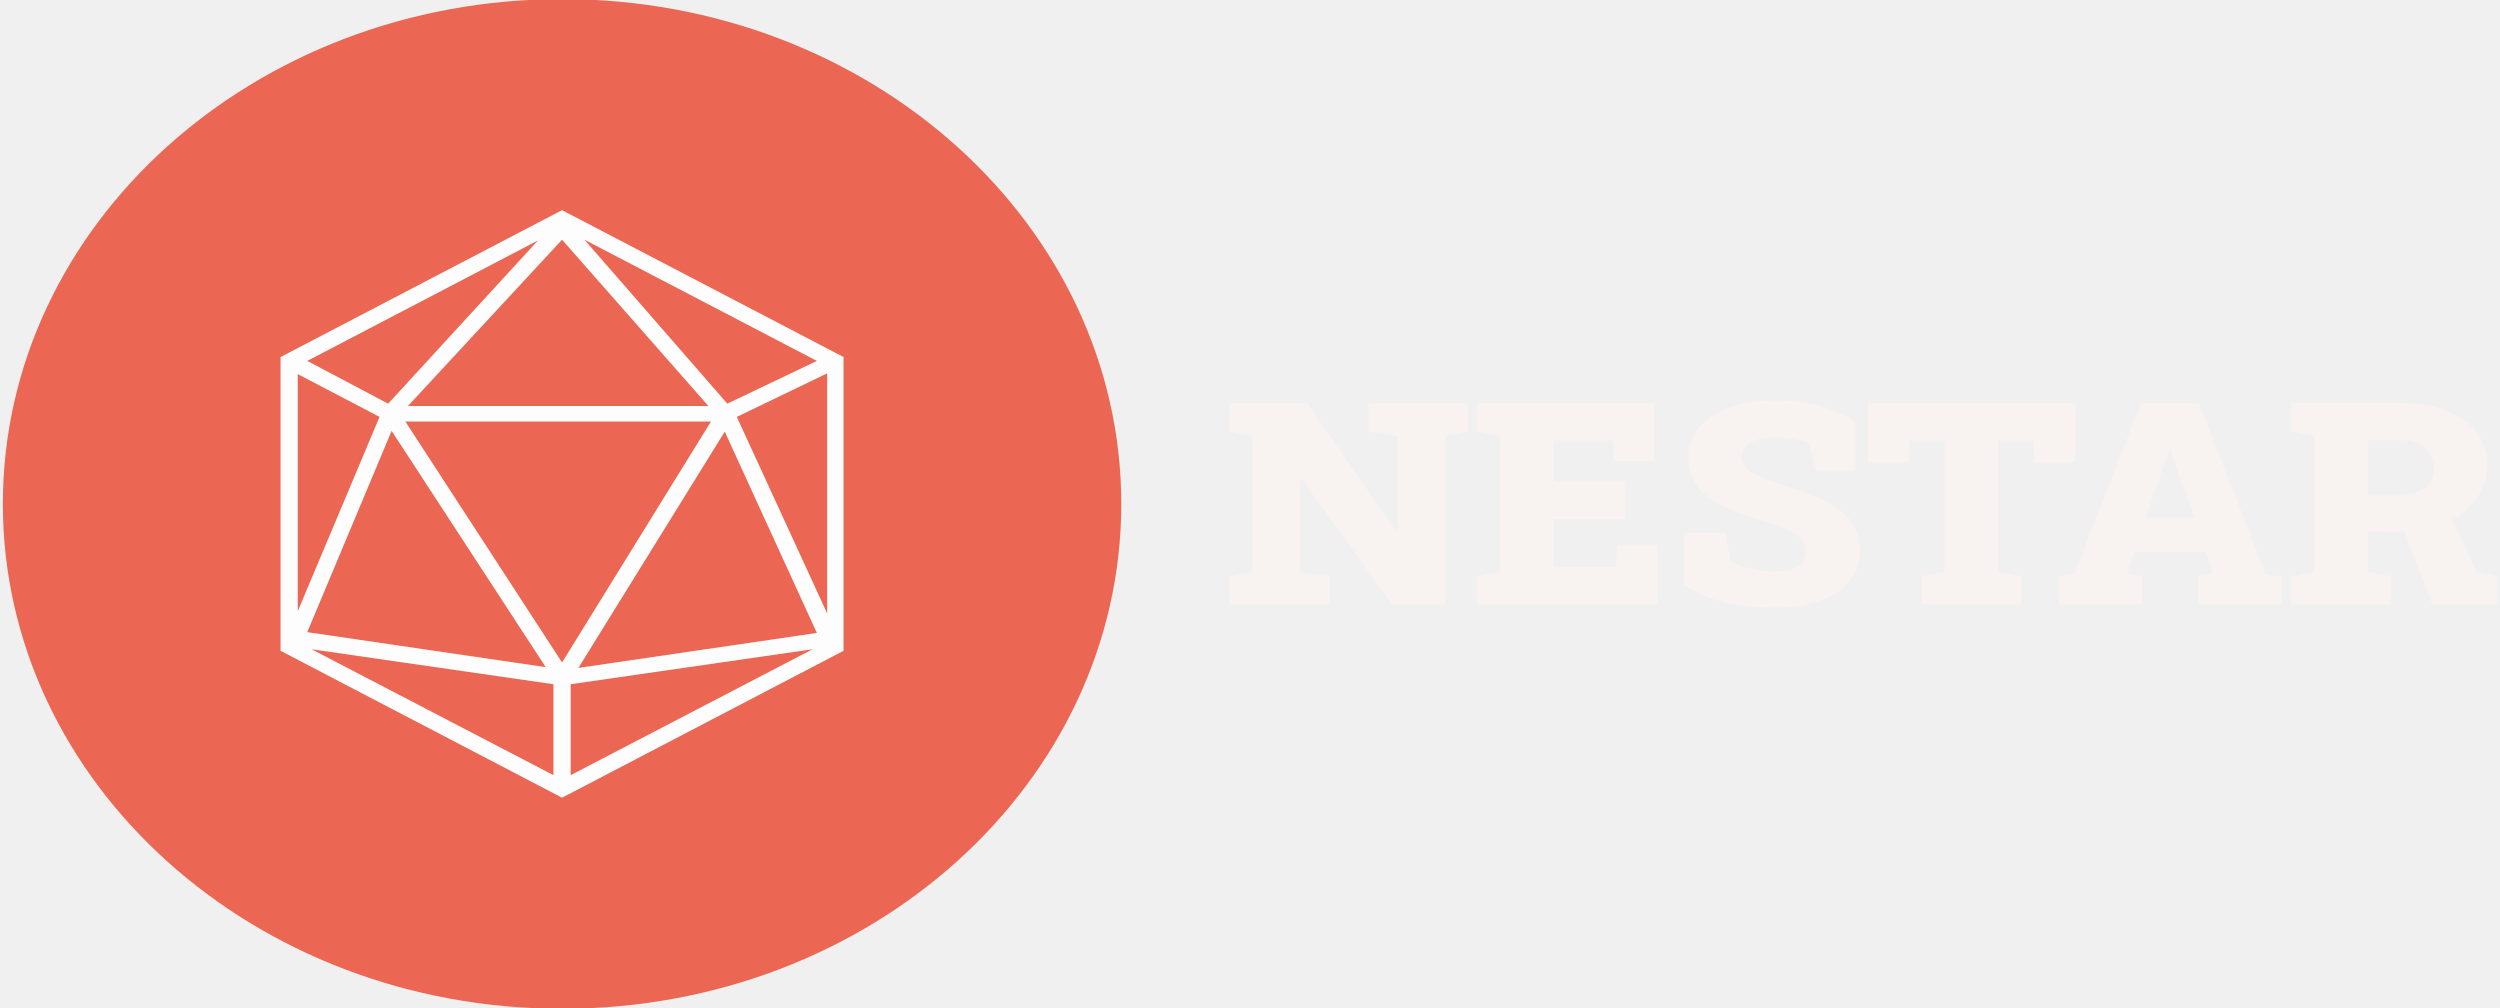
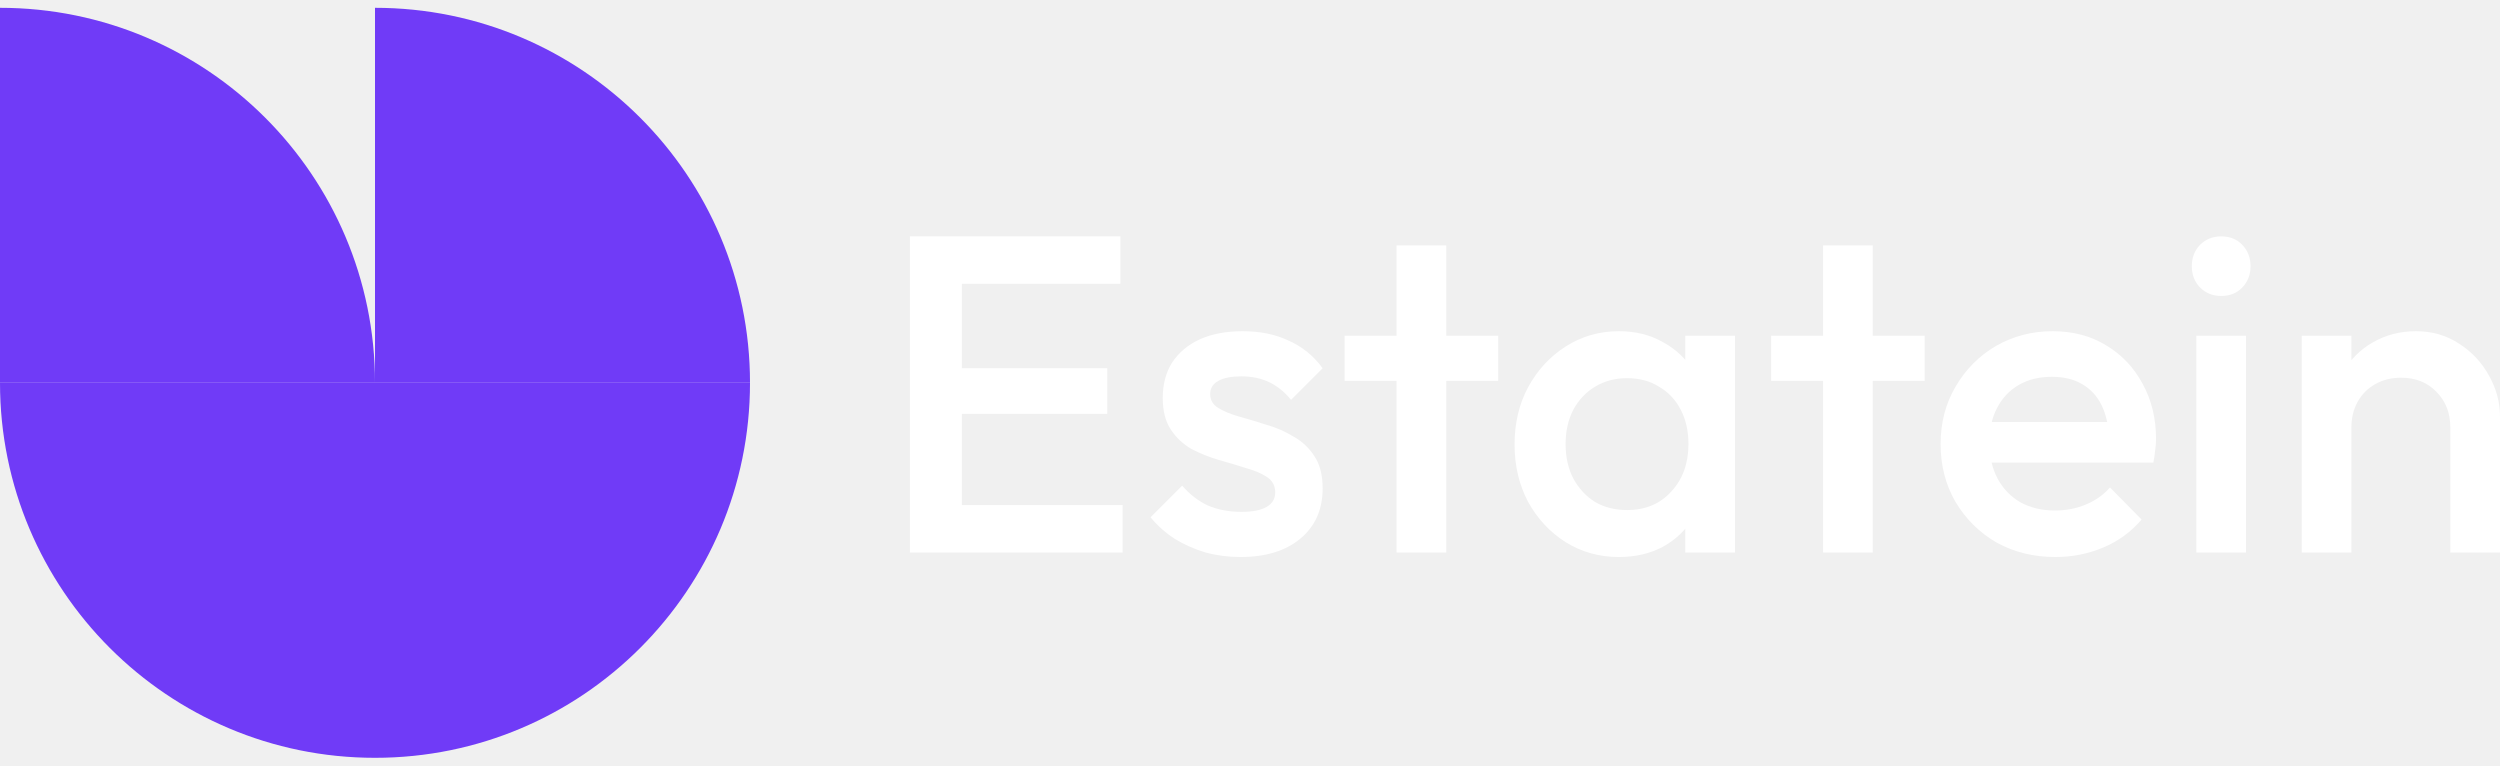
- <svg xmlns="http://www.w3.org/2000/svg" width="129" height="52" viewBox="0 0 129 52" fill="none">
-   <g clipPath="url(#clip0_6733_27842)">
-     <g clipPath="url(#clip1_6733_27842)">
-       <g clipPath="url(#clip2_6733_27842)">
-         <g clipPath="url(#clip3_6733_27842)">
-           <g clipPath="url(#clip4_6733_27842)">
-             <path d="M68.607 31.195H63.445V29.733L64.631 29.502V22.5L63.445 22.272V20.801H64.631H67.454L72.073 27.456H72.118V22.5L70.609 22.272V20.801H74.579H75.771V22.272L74.579 22.5V31.195H71.843L67.137 24.684H67.092V29.502L68.607 29.733V31.195ZM85.512 31.195H76.192V29.733L77.383 29.502V22.5L76.192 22.272V20.801H85.386V23.801H83.29L83.226 22.728H80.159V24.862H83.835V26.783H80.159V29.259H83.378L83.439 28.14H85.512V31.195ZM91.574 31.344C90.637 31.344 89.805 31.263 89.078 31.101C88.35 30.94 87.624 30.636 86.901 30.189V27.491H89.045L89.281 28.876C89.45 29.046 89.748 29.189 90.175 29.306C90.603 29.423 91.069 29.482 91.574 29.482C91.928 29.482 92.224 29.443 92.462 29.365C92.699 29.285 92.878 29.169 92.999 29.017C93.12 28.865 93.181 28.681 93.181 28.467C93.181 28.262 93.123 28.079 93.009 27.918C92.897 27.756 92.711 27.603 92.452 27.459C92.195 27.312 91.847 27.163 91.409 27.011C90.423 26.727 89.613 26.436 88.98 26.14C88.348 25.846 87.878 25.497 87.572 25.093C87.263 24.688 87.109 24.185 87.109 23.585C87.109 23.01 87.29 22.507 87.653 22.076C88.017 21.645 88.518 21.306 89.155 21.059C89.794 20.811 90.524 20.68 91.344 20.667C92.284 20.647 93.114 20.732 93.835 20.921C94.558 21.108 95.196 21.392 95.749 21.772V24.277H93.695L93.368 22.886C93.189 22.806 92.934 22.733 92.604 22.667C92.272 22.598 91.918 22.564 91.542 22.564C91.222 22.564 90.938 22.602 90.687 22.678C90.437 22.754 90.238 22.869 90.091 23.023C89.947 23.175 89.874 23.365 89.874 23.593C89.874 23.779 89.935 23.944 90.055 24.09C90.179 24.235 90.392 24.38 90.697 24.526C91.003 24.67 91.431 24.838 91.979 25.029C93.285 25.376 94.277 25.809 94.955 26.33C95.633 26.852 95.972 27.56 95.972 28.453C95.972 29.067 95.788 29.589 95.418 30.02C95.049 30.45 94.535 30.779 93.877 31.005C93.218 31.231 92.451 31.344 91.574 31.344ZM104.311 31.195H99.133V29.733L100.334 29.502V22.743H98.556L98.485 23.865H96.39V20.801H107.086V23.865H104.969L104.904 22.743H103.11V29.502L104.311 29.733V31.195ZM110.542 31.195H106.232V29.733L107.038 29.625L110.471 20.801H113.473L116.912 29.625L117.718 29.733V31.195H113.418V29.733L114.169 29.604L113.822 28.476H110.121L109.791 29.604L110.542 29.733V31.195ZM111.798 23.608L110.707 26.719H113.23L112.106 23.573L111.98 23.207H111.931L111.798 23.608ZM123.379 31.195H118.217V29.733L119.412 29.502V22.5L118.217 22.272V20.795H123.878C124.789 20.795 125.579 20.926 126.248 21.187C126.92 21.448 127.437 21.821 127.799 22.304C128.162 22.787 128.344 23.36 128.344 24.02C128.344 24.63 128.161 25.197 127.796 25.719C127.429 26.243 126.927 26.663 126.29 26.979C125.651 27.297 124.924 27.453 124.108 27.447L122.187 27.426V29.502L123.379 29.733V31.195ZM128.858 31.195H125.507L123.955 27.14L126.368 26.397L127.767 29.49L128.858 29.739V31.195ZM122.187 22.716V25.506H123.91C124.448 25.506 124.861 25.392 125.15 25.166C125.44 24.94 125.584 24.614 125.584 24.187C125.584 23.742 125.438 23.387 125.144 23.12C124.848 22.851 124.426 22.716 123.878 22.716H122.187Z" fill="#F8F2F1" />
-           </g>
-         </g>
-       </g>
-     </g>
-     <g clipPath="url(#clip5_6733_27842)">
-       <g clipPath="url(#clip6_6733_27842)">
-         <path d="M0.148 26.003C0.148 11.616 13.067 -0.047 29.003 -0.047C44.939 -0.047 57.858 11.616 57.858 26.003C57.858 40.39 44.939 52.053 29.003 52.053C13.067 52.053 0.148 40.39 0.148 26.003ZM29.003 51.09C44.35 51.09 56.791 39.858 56.791 26.003C56.791 12.148 44.35 0.916 29.003 0.916C13.656 0.916 1.215 12.148 1.215 26.003C1.215 39.858 13.656 51.09 29.003 51.09Z" fill="#EB6753" />
-         <path d="M29.004 51.79C44.78 51.79 57.57 40.244 57.57 26.001C57.57 11.757 44.78 0.211 29.004 0.211C13.227 0.211 0.438 11.757 0.438 26.001C0.438 40.244 13.227 51.79 29.004 51.79Z" fill="#EB6753" />
-         <g clipPath="url(#clip7_6733_27842)">
-           <g clipPath="url(#clip8_6733_27842)">
-             <path d="M29.002 10.844L14.477 18.423V33.581L29.002 41.161L43.527 33.581V18.423L29.002 10.844ZM21.051 20.949L29.002 12.368L36.553 20.949H21.051ZM36.686 21.752L29.002 34.183L20.917 21.752H36.686ZM28.158 34.424L15.854 32.619L20.207 22.233L28.158 34.424ZM37.397 22.273L42.15 32.659L29.846 34.464L37.397 22.273ZM37.53 20.829L30.157 12.368L42.15 18.623L37.53 20.829ZM20.029 20.829L15.854 18.623L27.758 12.408L20.029 20.829ZM19.585 21.511L15.365 31.536V19.305L19.585 21.511ZM28.558 35.306V39.998L16.076 33.501L28.558 35.306ZM29.446 35.306L41.928 33.501L29.446 39.998V35.306ZM38.019 21.511L42.683 19.265V31.657L38.019 21.511Z" fill="#FDFDFD" />
-           </g>
-         </g>
-       </g>
-     </g>
-   </g>
-   <defs>
-     <clipPath id="clip0_6733_27842">
-       <rect width="128.708" height="52.1" fill="white" transform="translate(0.148438 -0.046875)" />
-     </clipPath>
-     <clipPath id="clip1_6733_27842">
-       <rect width="65.413" height="10.68" fill="white" transform="translate(63.4453 20.6641)" />
-     </clipPath>
-     <clipPath id="clip2_6733_27842">
-       <rect width="65.413" height="10.68" fill="white" transform="translate(63.4453 20.6641)" />
-     </clipPath>
-     <clipPath id="clip3_6733_27842">
-       <rect width="65.413" height="10.68" fill="white" transform="translate(63.4453 20.6641)" />
-     </clipPath>
-     <clipPath id="clip4_6733_27842">
-       <rect width="65.413" height="10.68" fill="white" transform="translate(63.4453 20.6641)" />
-     </clipPath>
-     <clipPath id="clip5_6733_27842">
-       <rect width="57.709" height="52.1" fill="white" transform="translate(0.148438 -0.046875)" />
-     </clipPath>
-     <clipPath id="clip6_6733_27842">
-       <rect width="57.709" height="52.1" fill="white" transform="translate(0.148438 -0.046875)" />
-     </clipPath>
-     <clipPath id="clip7_6733_27842">
-       <rect width="29.05" height="30.317" fill="white" transform="translate(14.4766 10.8438)" />
-     </clipPath>
-     <clipPath id="clip8_6733_27842">
-       <rect width="29.05" height="30.317" fill="white" transform="translate(14.4766 10.8438)" />
-     </clipPath>
-   </defs>
+ <svg xmlns="http://www.w3.org/2000/svg" width="160" height="49" viewBox="0 0 160 49" fill="none">
+   <path d="M24 48.5C10.747 48.5 0 37.753 0 24.5H24V48.5Z" fill="#703BF7" />
+   <path d="M0 0.5C13.253 0.5 24 11.247 24 24.5H0V0.5Z" fill="#703BF7" />
+   <path d="M24 48.5C37.253 48.5 48 37.753 48 24.5H24V48.5Z" fill="#703BF7" />
+   <path d="M48 24.5C48 11.247 37.253 0.5 24 0.5V24.5H48Z" fill="#703BF7" />
+   <path d="M156.82 35.36V27.354C156.82 26.429 156.522 25.668 155.924 25.07C155.346 24.473 154.595 24.174 153.67 24.174C153.053 24.174 152.504 24.309 152.022 24.579C151.54 24.849 151.165 25.224 150.895 25.706C150.625 26.188 150.49 26.737 150.49 27.354L149.247 26.66C149.247 25.6 149.478 24.665 149.941 23.856C150.403 23.027 151.039 22.382 151.849 21.919C152.677 21.438 153.602 21.197 154.624 21.197C155.664 21.197 156.589 21.467 157.398 22.006C158.208 22.526 158.844 23.21 159.306 24.058C159.769 24.887 160 25.754 160 26.66V35.36H156.82ZM147.311 35.36V21.486H150.49V35.36H147.311Z" fill="white" />
+   <path d="M140.565 35.36V21.486H143.745V35.36H140.565ZM142.155 18.942C141.615 18.942 141.162 18.759 140.796 18.393C140.449 18.027 140.276 17.574 140.276 17.035C140.276 16.495 140.449 16.042 140.796 15.676C141.162 15.31 141.615 15.127 142.155 15.127C142.714 15.127 143.166 15.31 143.513 15.676C143.86 16.042 144.034 16.495 144.034 17.035C144.034 17.574 143.86 18.027 143.513 18.393C143.166 18.759 142.714 18.942 142.155 18.942Z" fill="white" />
+   <path d="M131.541 35.649C130.154 35.649 128.901 35.341 127.783 34.724C126.685 34.089 125.808 33.221 125.153 32.123C124.517 31.025 124.199 29.791 124.199 28.423C124.199 27.055 124.517 25.831 125.153 24.752C125.789 23.654 126.647 22.787 127.726 22.151C128.824 21.515 130.038 21.197 131.368 21.197C132.659 21.197 133.796 21.495 134.779 22.093C135.781 22.69 136.561 23.509 137.12 24.55C137.698 25.59 137.987 26.776 137.987 28.105C137.987 28.336 137.968 28.577 137.929 28.828C137.91 29.059 137.871 29.319 137.814 29.608H126.425V27.007H136.166L134.981 28.047C134.942 27.199 134.779 26.486 134.489 25.908C134.2 25.33 133.786 24.887 133.247 24.579C132.726 24.27 132.081 24.116 131.31 24.116C130.501 24.116 129.797 24.29 129.2 24.637C128.602 24.983 128.14 25.475 127.812 26.111C127.485 26.727 127.321 27.469 127.321 28.336C127.321 29.203 127.494 29.965 127.841 30.62C128.188 31.275 128.68 31.786 129.315 32.152C129.951 32.499 130.684 32.672 131.512 32.672C132.225 32.672 132.88 32.547 133.478 32.296C134.094 32.046 134.615 31.68 135.039 31.198L137.062 33.25C136.388 34.04 135.569 34.638 134.605 35.042C133.642 35.447 132.62 35.649 131.541 35.649Z" fill="white" />
+   <path d="M116.677 35.36V15.705H119.856V35.36H116.677ZM113.353 24.376V21.486H123.18V24.376H113.353Z" fill="white" />
+   <path d="M103.609 35.649C102.357 35.649 101.22 35.331 100.198 34.696C99.196 34.06 98.397 33.202 97.799 32.123C97.221 31.025 96.932 29.801 96.932 28.452C96.932 27.084 97.221 25.86 97.799 24.781C98.397 23.683 99.196 22.816 100.198 22.18C101.22 21.524 102.357 21.197 103.609 21.197C104.669 21.197 105.604 21.428 106.413 21.89C107.242 22.334 107.897 22.95 108.379 23.74C108.86 24.53 109.101 25.427 109.101 26.429V30.418C109.101 31.42 108.86 32.316 108.379 33.106C107.916 33.896 107.271 34.522 106.442 34.985C105.613 35.428 104.669 35.649 103.609 35.649ZM104.13 32.643C105.305 32.643 106.249 32.248 106.962 31.458C107.695 30.668 108.061 29.656 108.061 28.423C108.061 27.595 107.897 26.862 107.569 26.226C107.242 25.59 106.779 25.099 106.182 24.752C105.604 24.386 104.92 24.203 104.13 24.203C103.359 24.203 102.675 24.386 102.077 24.752C101.499 25.099 101.037 25.59 100.69 26.226C100.362 26.862 100.198 27.595 100.198 28.423C100.198 29.252 100.362 29.984 100.69 30.62C101.037 31.256 101.499 31.757 102.077 32.123C102.675 32.47 103.359 32.643 104.13 32.643ZM107.858 35.36V31.632L108.408 28.25L107.858 24.897V21.486H111.038V35.36H107.858Z" fill="white" />
+   <path d="M89.38 35.36V15.705H92.559V35.36H89.38ZM86.056 24.376V21.486H95.883V24.376H86.056Z" fill="white" />
+   <path d="M79.388 35.649C78.617 35.649 77.875 35.553 77.162 35.36C76.449 35.148 75.794 34.859 75.197 34.493C74.599 34.108 74.079 33.645 73.636 33.106L75.659 31.082C76.141 31.641 76.69 32.065 77.307 32.354C77.943 32.624 78.656 32.759 79.446 32.759C80.159 32.759 80.698 32.653 81.064 32.441C81.43 32.229 81.614 31.921 81.614 31.516C81.614 31.092 81.44 30.764 81.093 30.533C80.746 30.302 80.294 30.109 79.735 29.955C79.195 29.782 78.617 29.608 78 29.435C77.403 29.261 76.825 29.03 76.266 28.741C75.727 28.433 75.283 28.018 74.936 27.498C74.59 26.978 74.416 26.303 74.416 25.475C74.416 24.588 74.618 23.827 75.023 23.191C75.447 22.555 76.035 22.064 76.786 21.717C77.557 21.37 78.473 21.197 79.532 21.197C80.65 21.197 81.633 21.399 82.481 21.804C83.348 22.189 84.07 22.777 84.649 23.567L82.625 25.59C82.221 25.089 81.758 24.714 81.238 24.463C80.718 24.213 80.12 24.087 79.446 24.087C78.81 24.087 78.318 24.184 77.972 24.376C77.625 24.569 77.451 24.849 77.451 25.215C77.451 25.6 77.625 25.899 77.972 26.111C78.318 26.323 78.762 26.506 79.301 26.66C79.86 26.814 80.438 26.988 81.035 27.18C81.652 27.354 82.23 27.604 82.77 27.932C83.329 28.24 83.781 28.664 84.128 29.203C84.475 29.724 84.649 30.408 84.649 31.256C84.649 32.605 84.177 33.674 83.232 34.464C82.288 35.254 81.007 35.649 79.388 35.649Z" fill="white" />
+   <path d="M58.234 35.36V15.127H61.558V35.36H58.234ZM60.517 35.36V32.325H71.848V35.36H60.517ZM60.517 26.486V23.567H70.865V26.486H60.517ZM60.517 18.162V15.127H71.704V18.162H60.517Z" fill="white" />
</svg>
